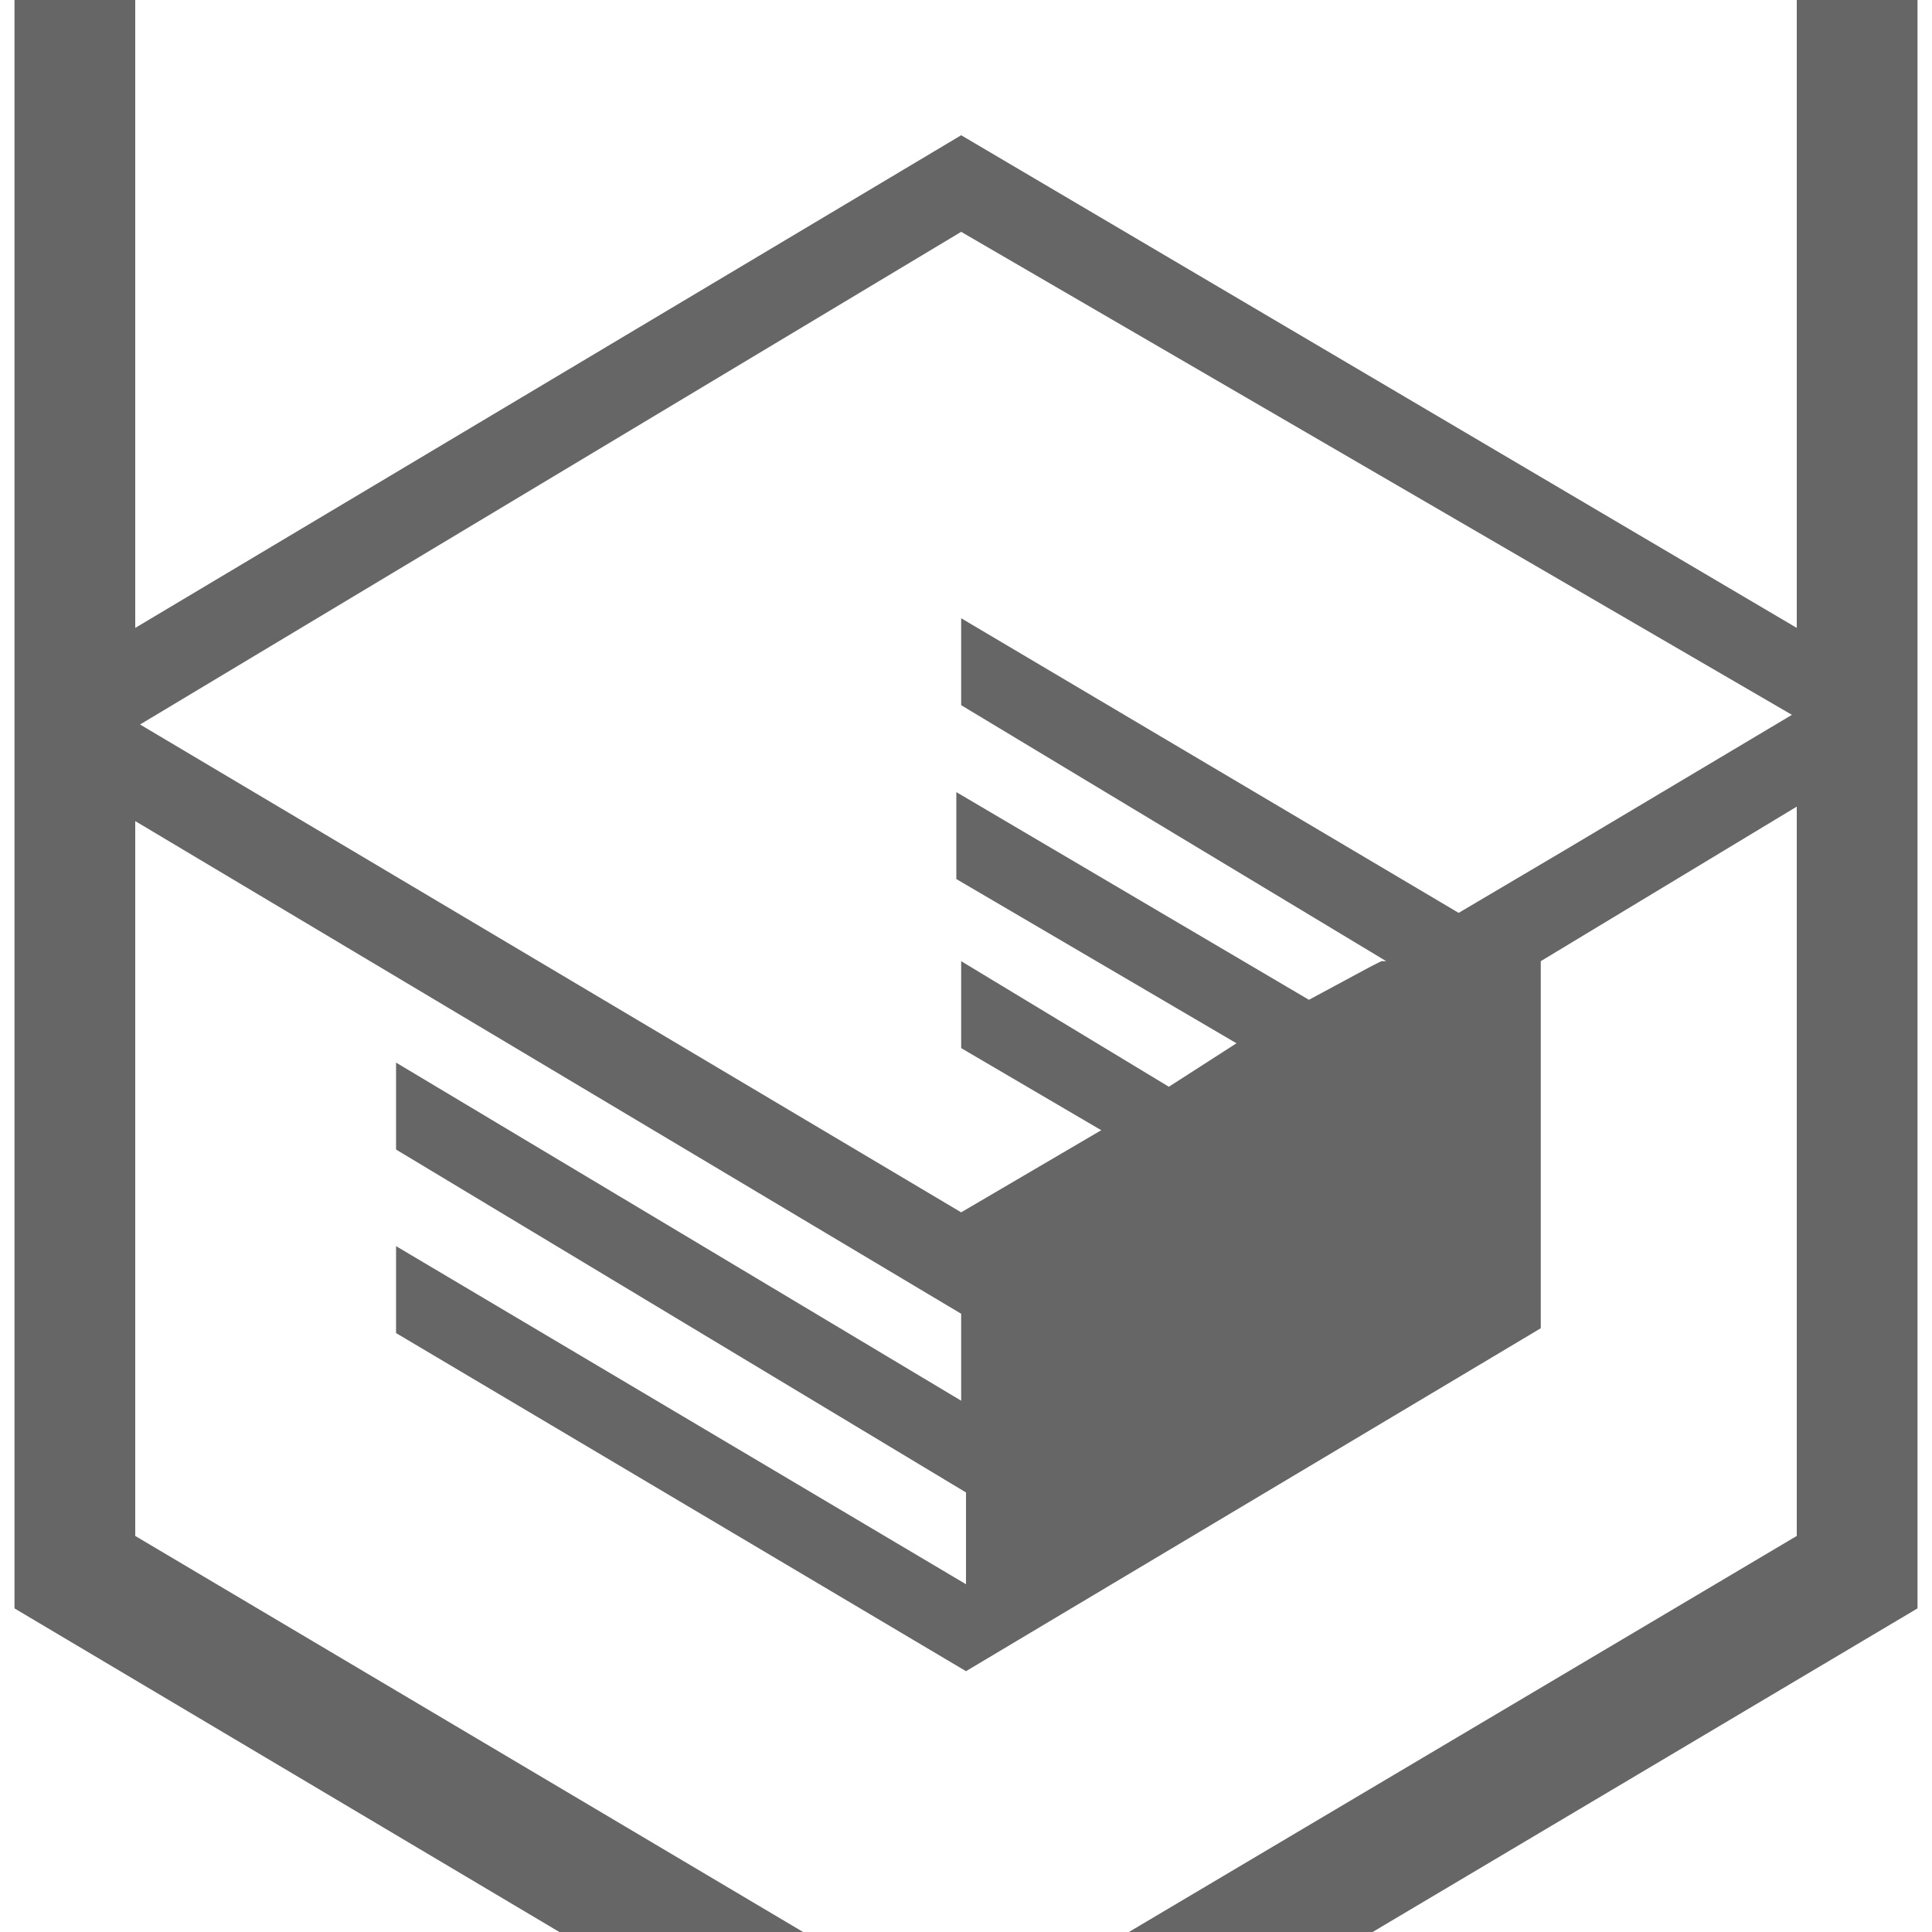
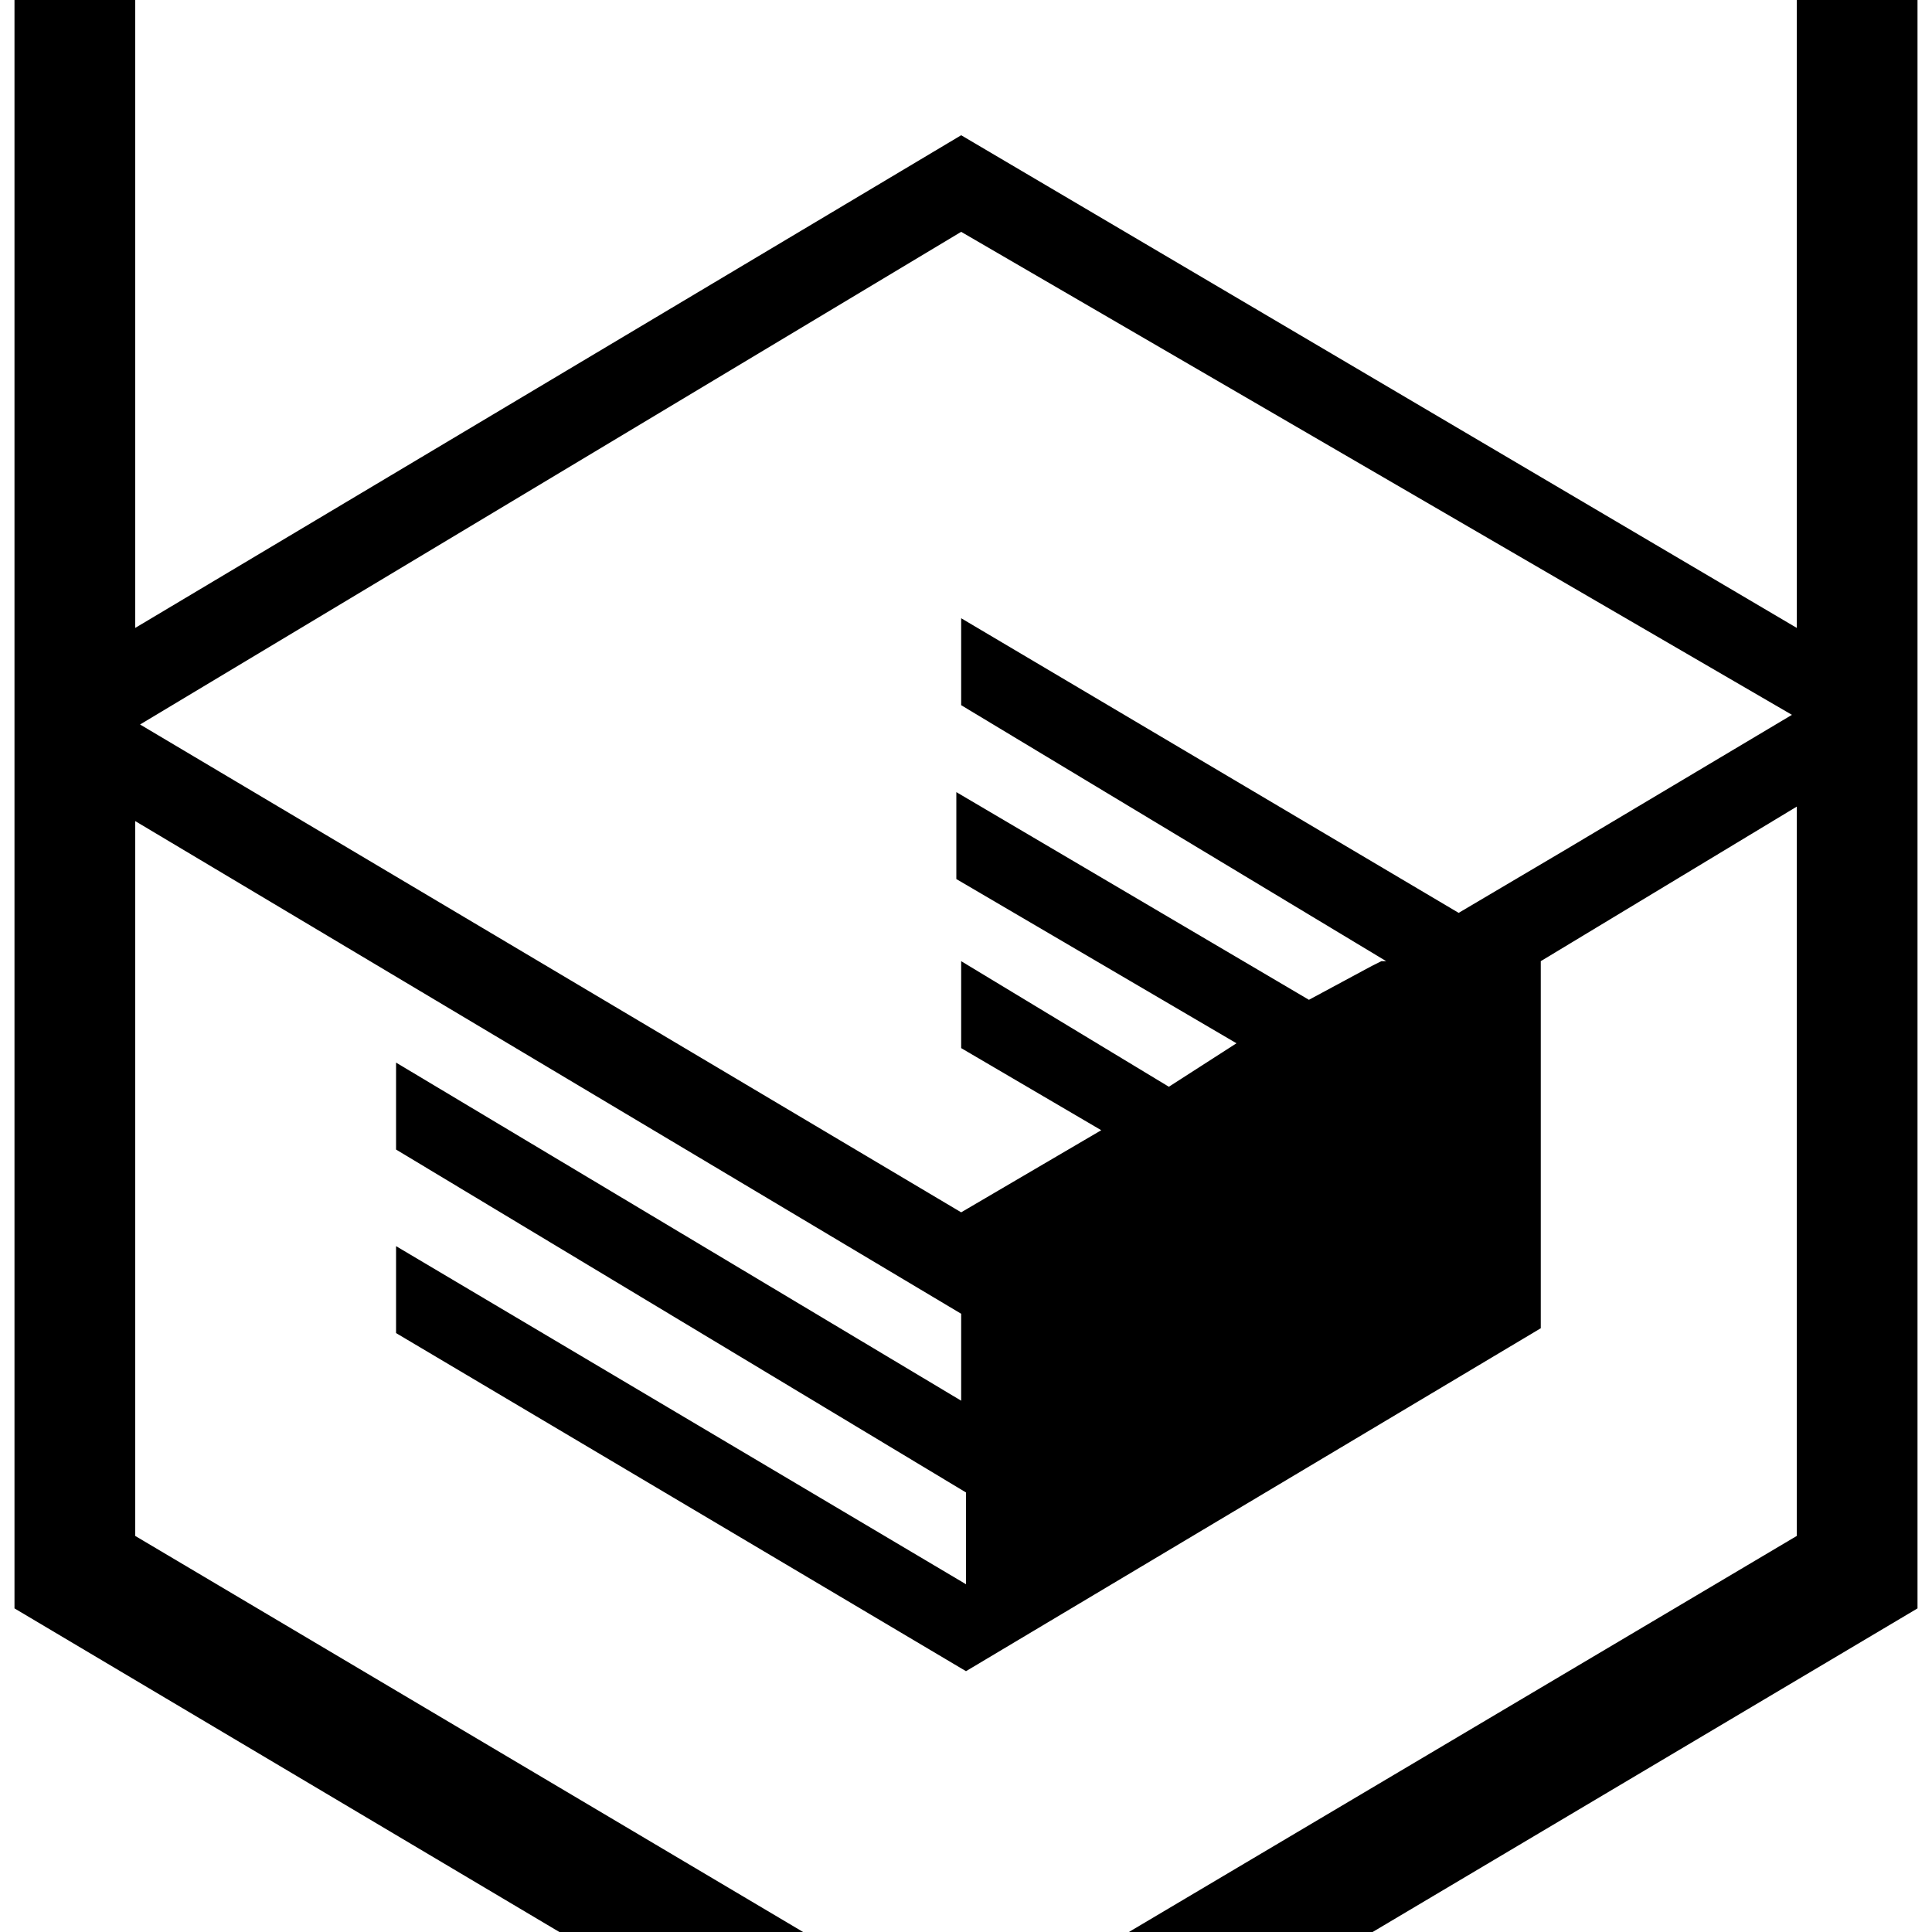
<svg xmlns="http://www.w3.org/2000/svg" viewBox="10 10 40 40">
-   <path fill="#666666" d="M30.2 5h-.2l-19.7 2.1v36.2l19.7 11.7 19.7-11.7v-36.2l-19.5-2.1zm17 36.8l-17.2 10.2-17.2-10.2v-14.8l17.1 10.2v1.8l-11.7-7v1.8l11.8 7.1v1.9l-11.8-7v1.8l11.8 7 11.9-7.1v-7.6l5.3-3.2v15.1zm-.1-17l-4.7 2.8-2.2 1.3-10.3-6.1v1.8l8.8 5.3h-.1l-.2.1-1.3.7-7.3-4.3v1.8l5.8 3.4-1.4.9-4.3-2.6v1.8l2.9 1.7-2.9 1.7-17-10.1 17-10.2 17.2 10zm.1-1.8l-17.3-10.2-17.1 10.2v-13.6l17.2-1.8 17.2 1.8v13.6z" />
+   <path d="M30.2 5H30L10.3 7.1v36.2L30 55l19.7-11.7V7.1L30.2 5zm17 36.8L30 52 12.8 41.8V27l17.1 10.2V39l-11.7-7v1.8L30 40.9v1.9l-11.8-7v1.8l11.8 7 11.9-7.1v-7.6l5.3-3.2v15.1zm-.1-17l-4.7 2.8-2.2 1.3-10.3-6.1v1.8l8.8 5.3h-.1l-.2.1-1.3.7-7.3-4.3v1.8l5.8 3.4-1.4.9-4.3-2.6v1.8l2.9 1.7-2.9 1.7-17-10.1 17-10.2 17.2 10zm.1-1.8L29.9 12.8 12.8 23V9.4L30 7.6l17.2 1.8V23z" />
</svg>
